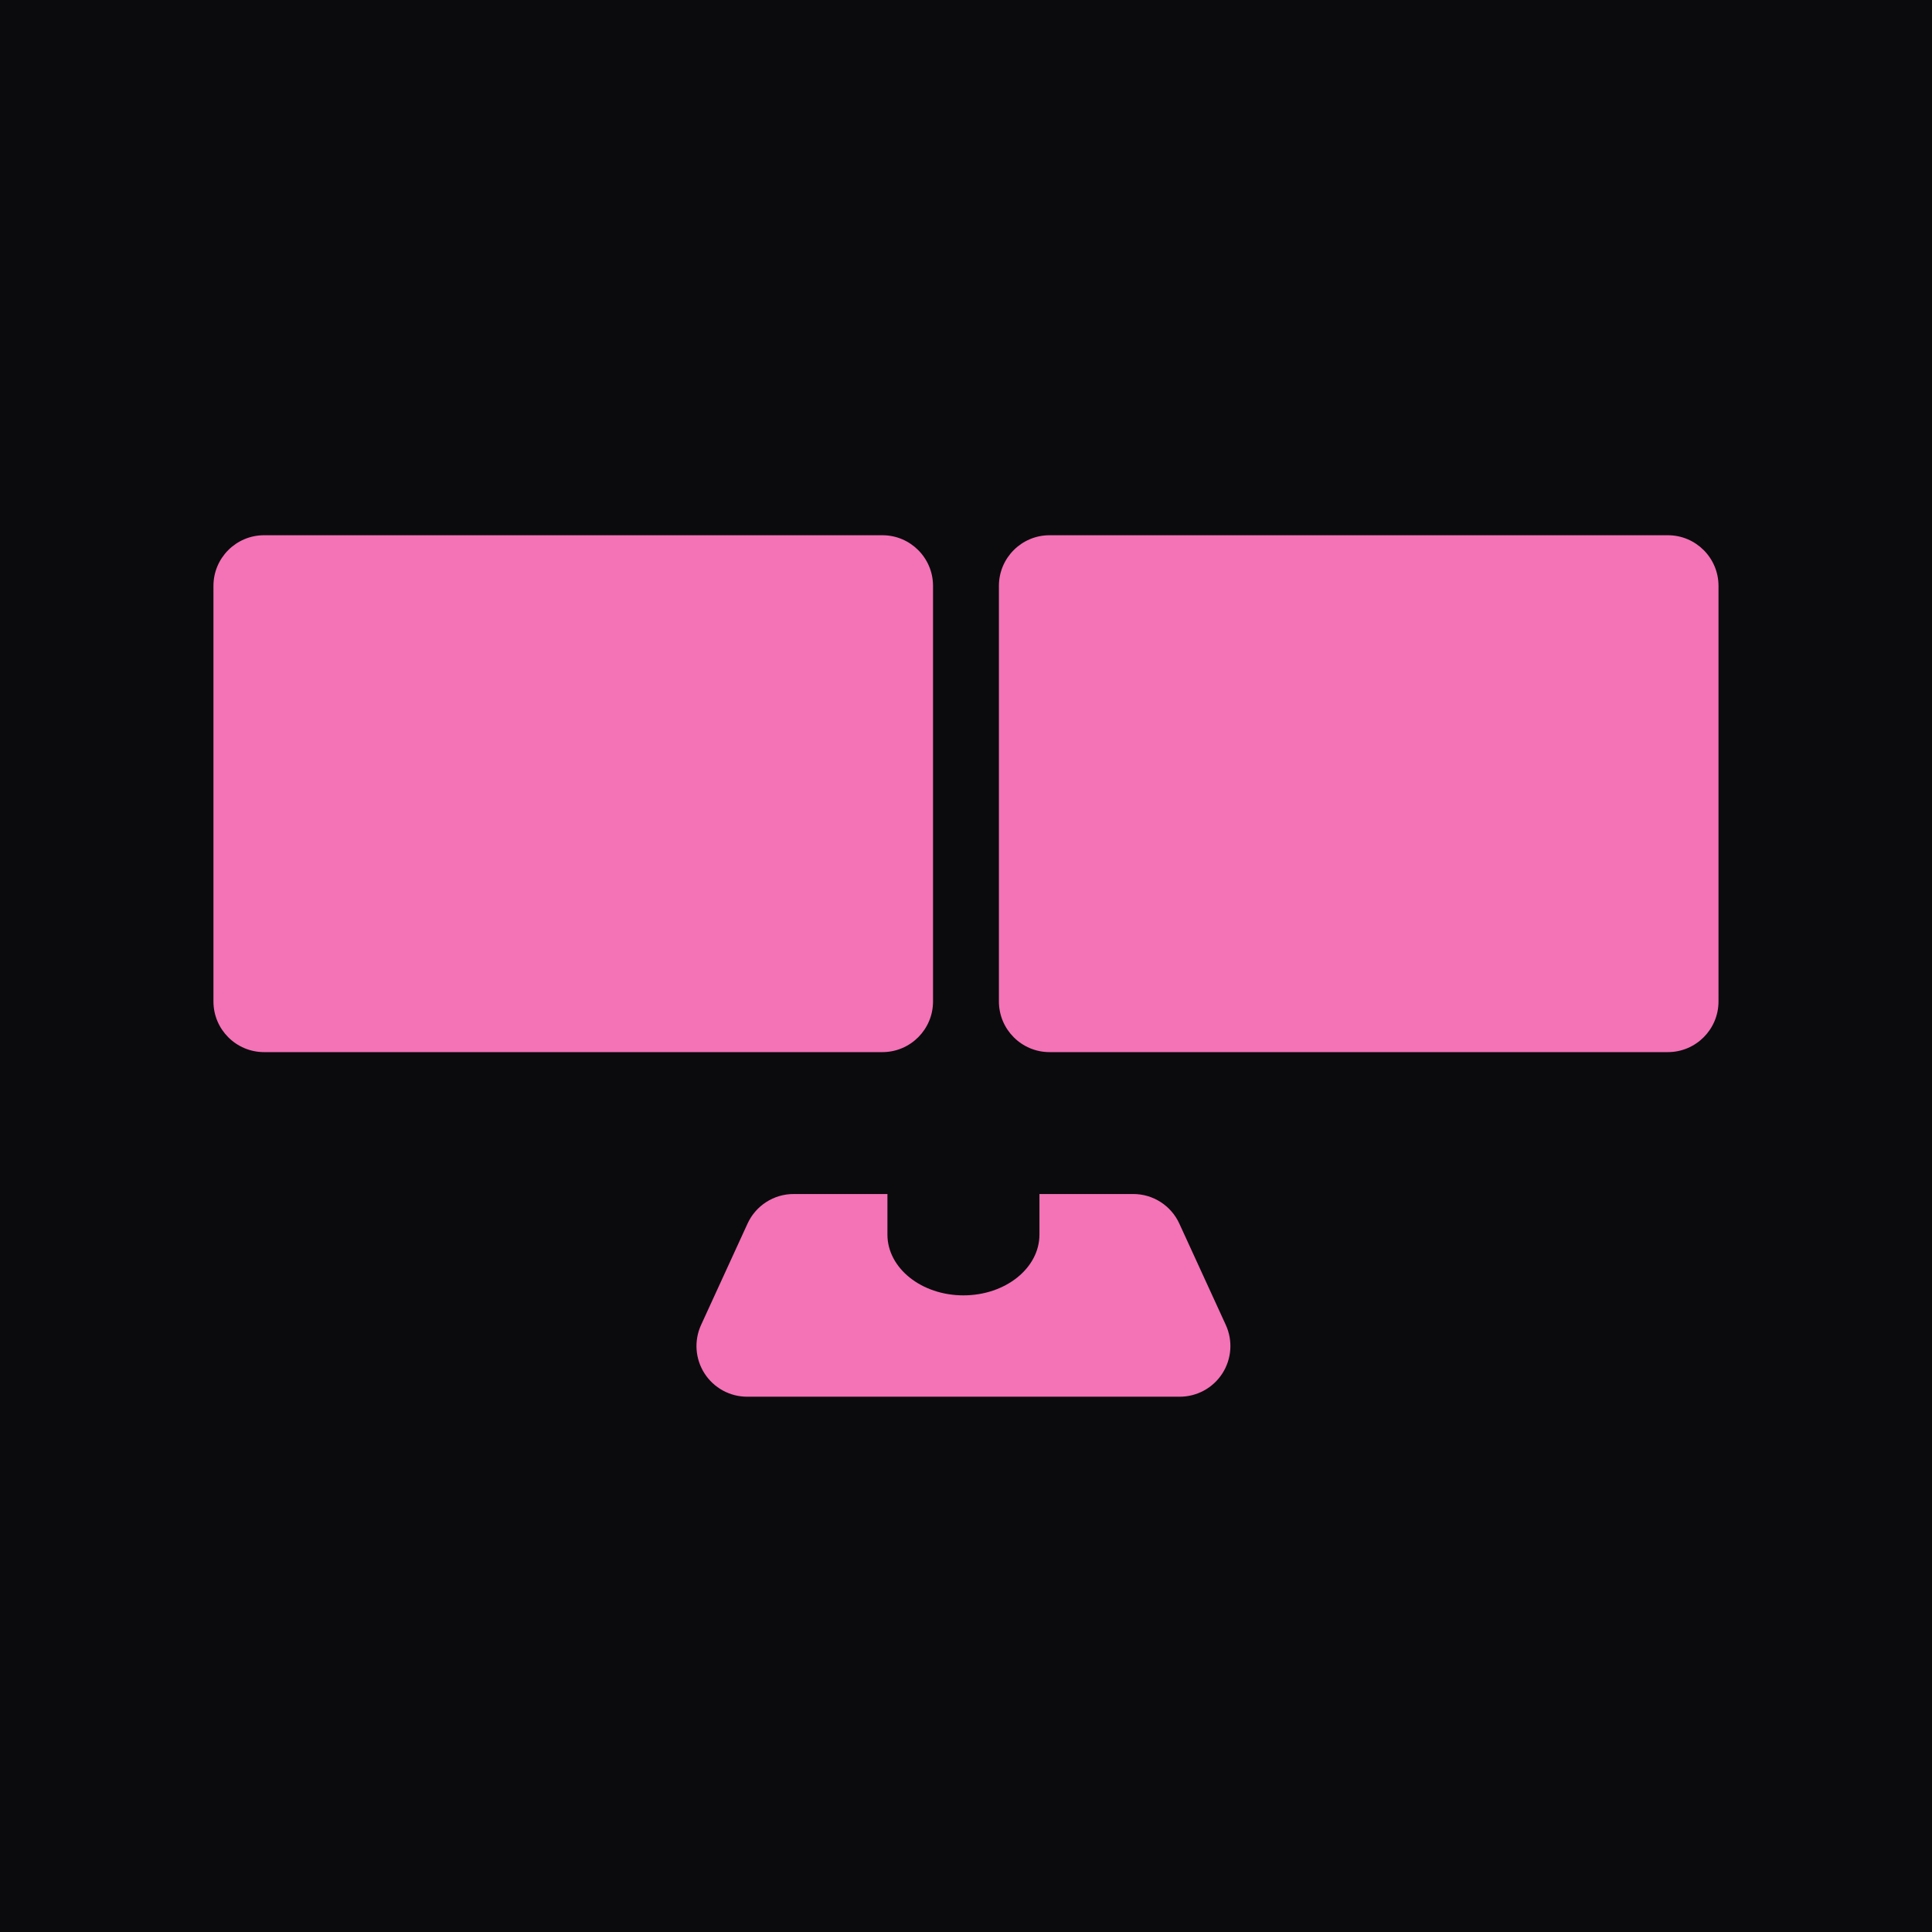
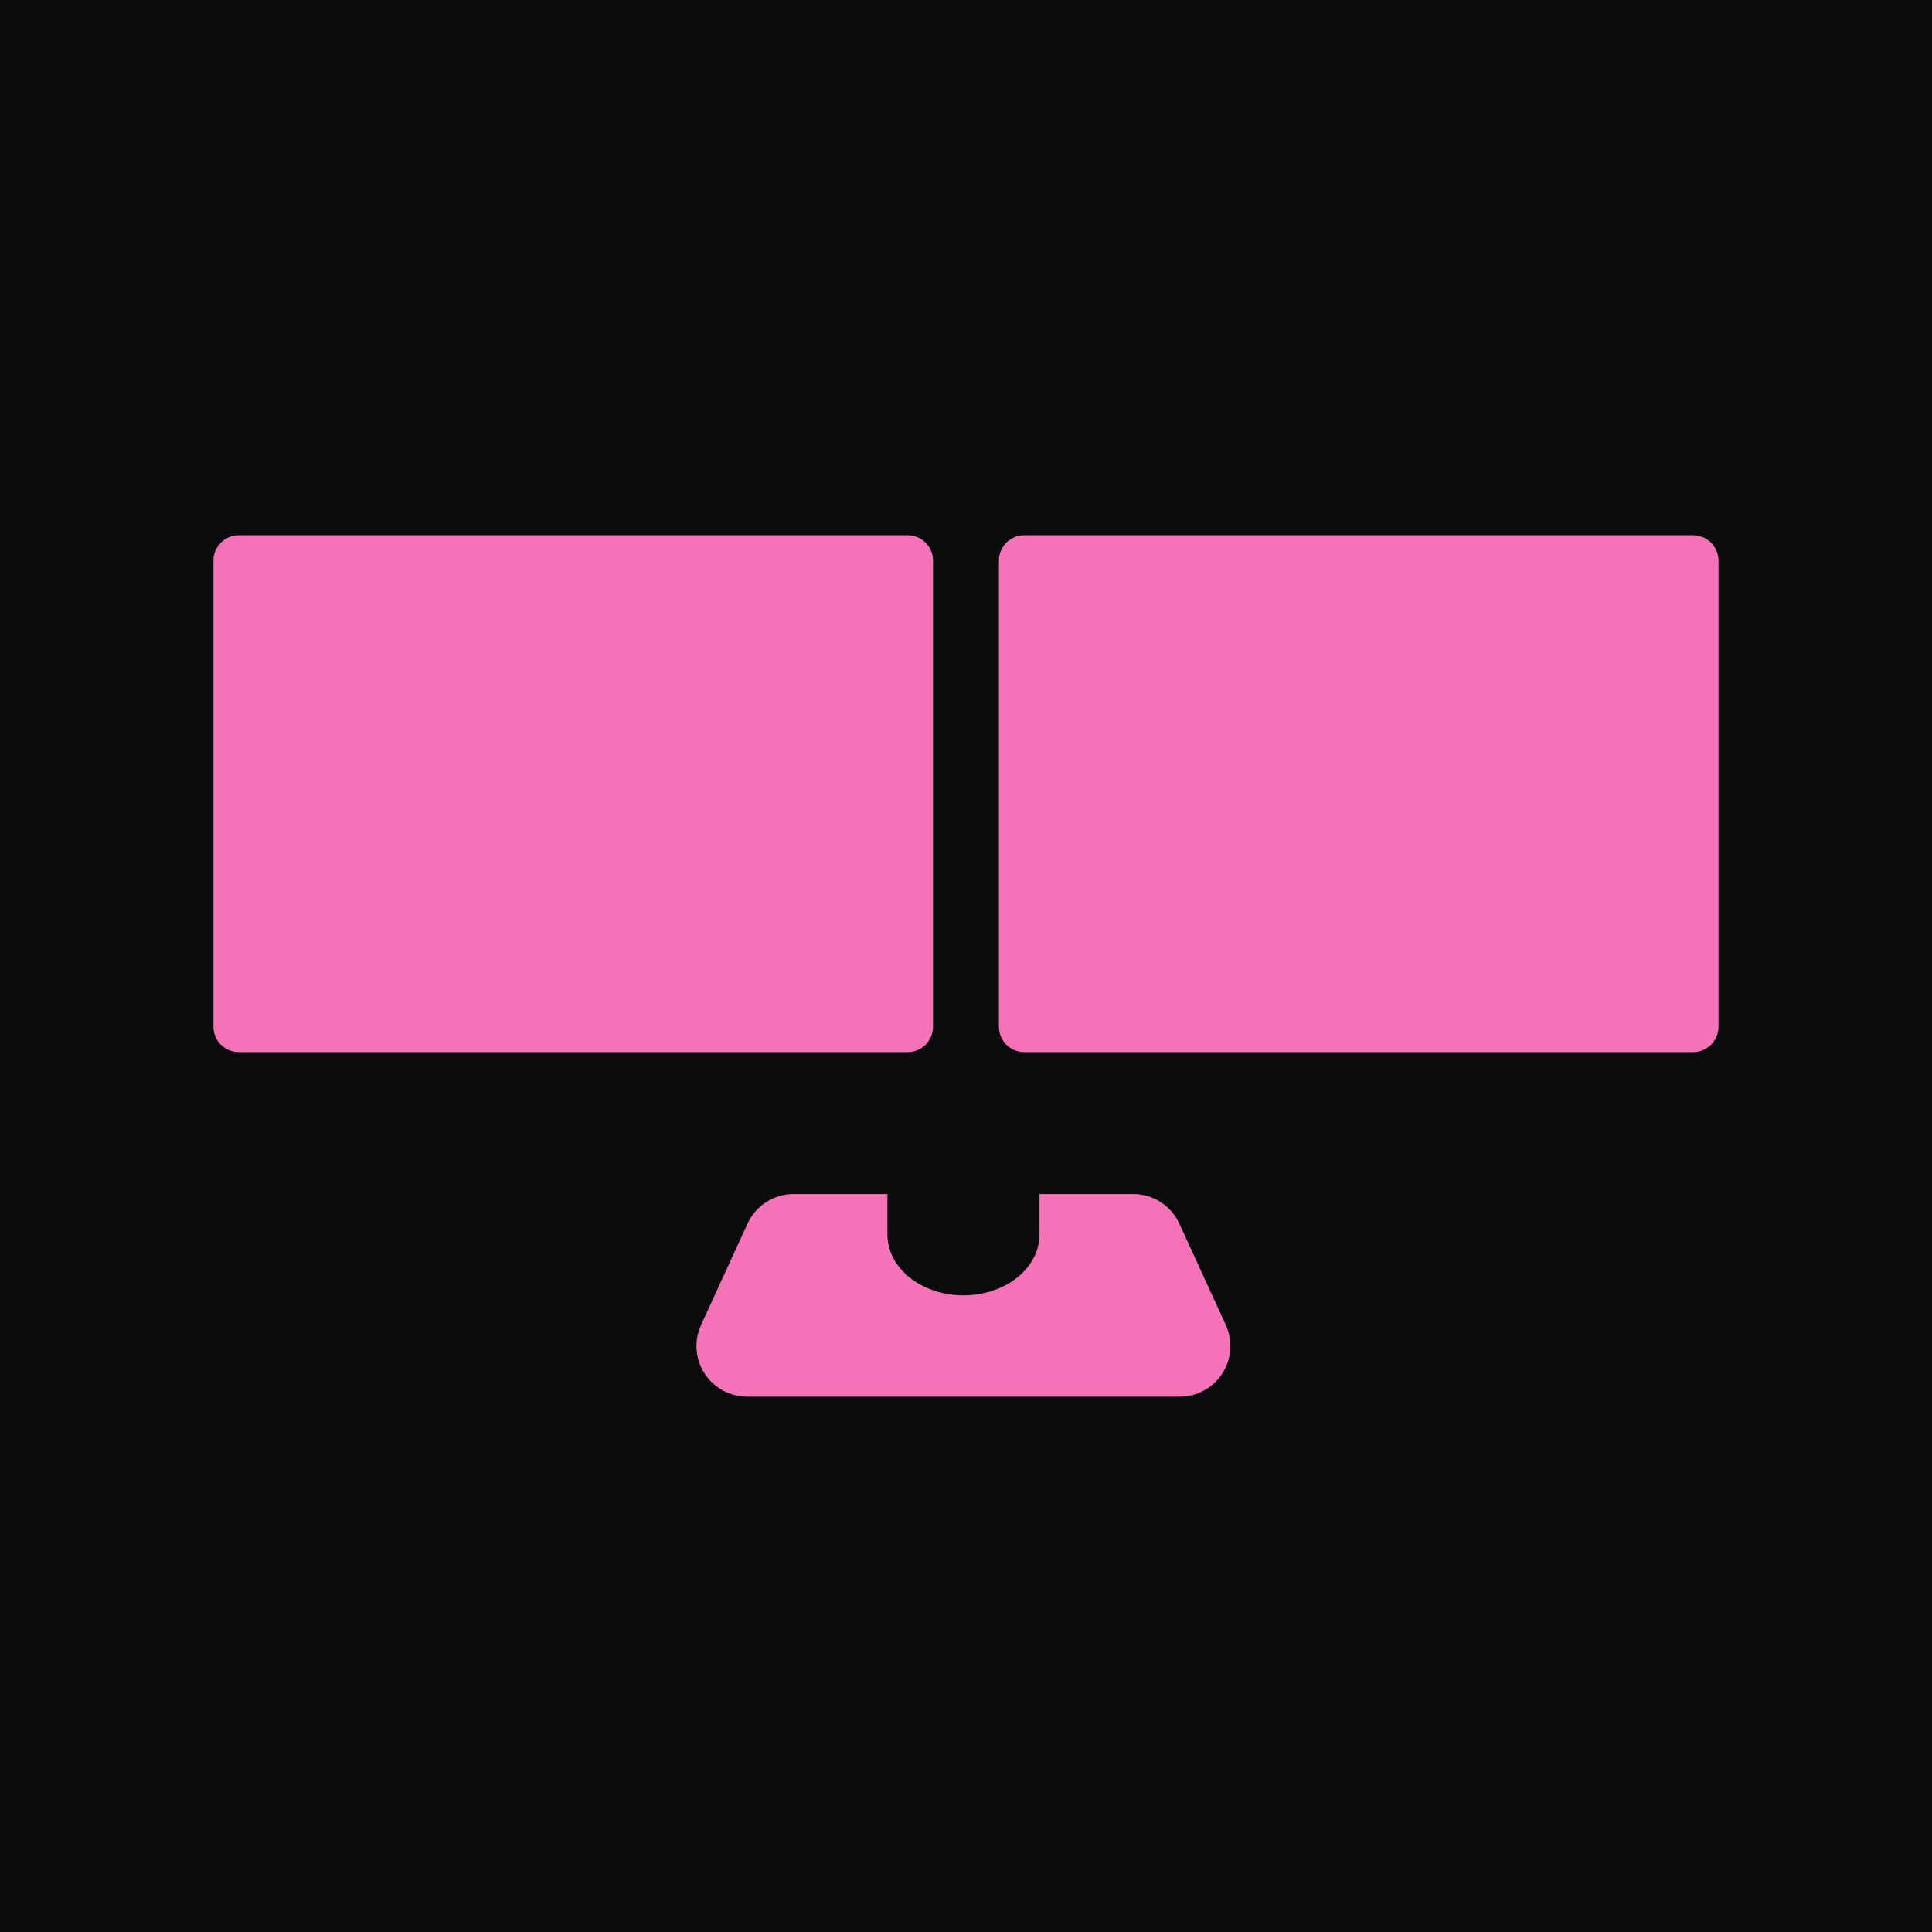
<svg xmlns="http://www.w3.org/2000/svg" viewBox="8.88 10.38 381.25 381.25">
  <rect x="-1000" y="-1000" width="3000" height="3000" fill="#0b0b0e" />
-   <rect x="51" y="116" width="142" height="102" rx="10" fill="#f472b6" />
-   <rect x="206" y="116" width="142" height="102" rx="10" fill="#f472b6" />
+   <rect x="51" y="116" width="142" height="102" rx="5" fill="#f472b6" />
+   <rect x="206" y="116" width="142" height="102" rx="5" fill="#f472b6" />
  <path fill="#f472b6" d="M165.49,246.00 L184.00,246 L184.00,254.00 A15.00,12.00 0 0 0 214.00,254.00 L214.00,246 L232.51,246.00 A10,10 0 0 1 241.60,251.83 L250.77,271.83 A10,10 0 0 1 241.67,286.00 L156.33,286.00 A10,10 0 0 1 147.23,271.83 L156.40,251.83 A10,10 0 0 1 165.49,246.00 Z" />
</svg>
